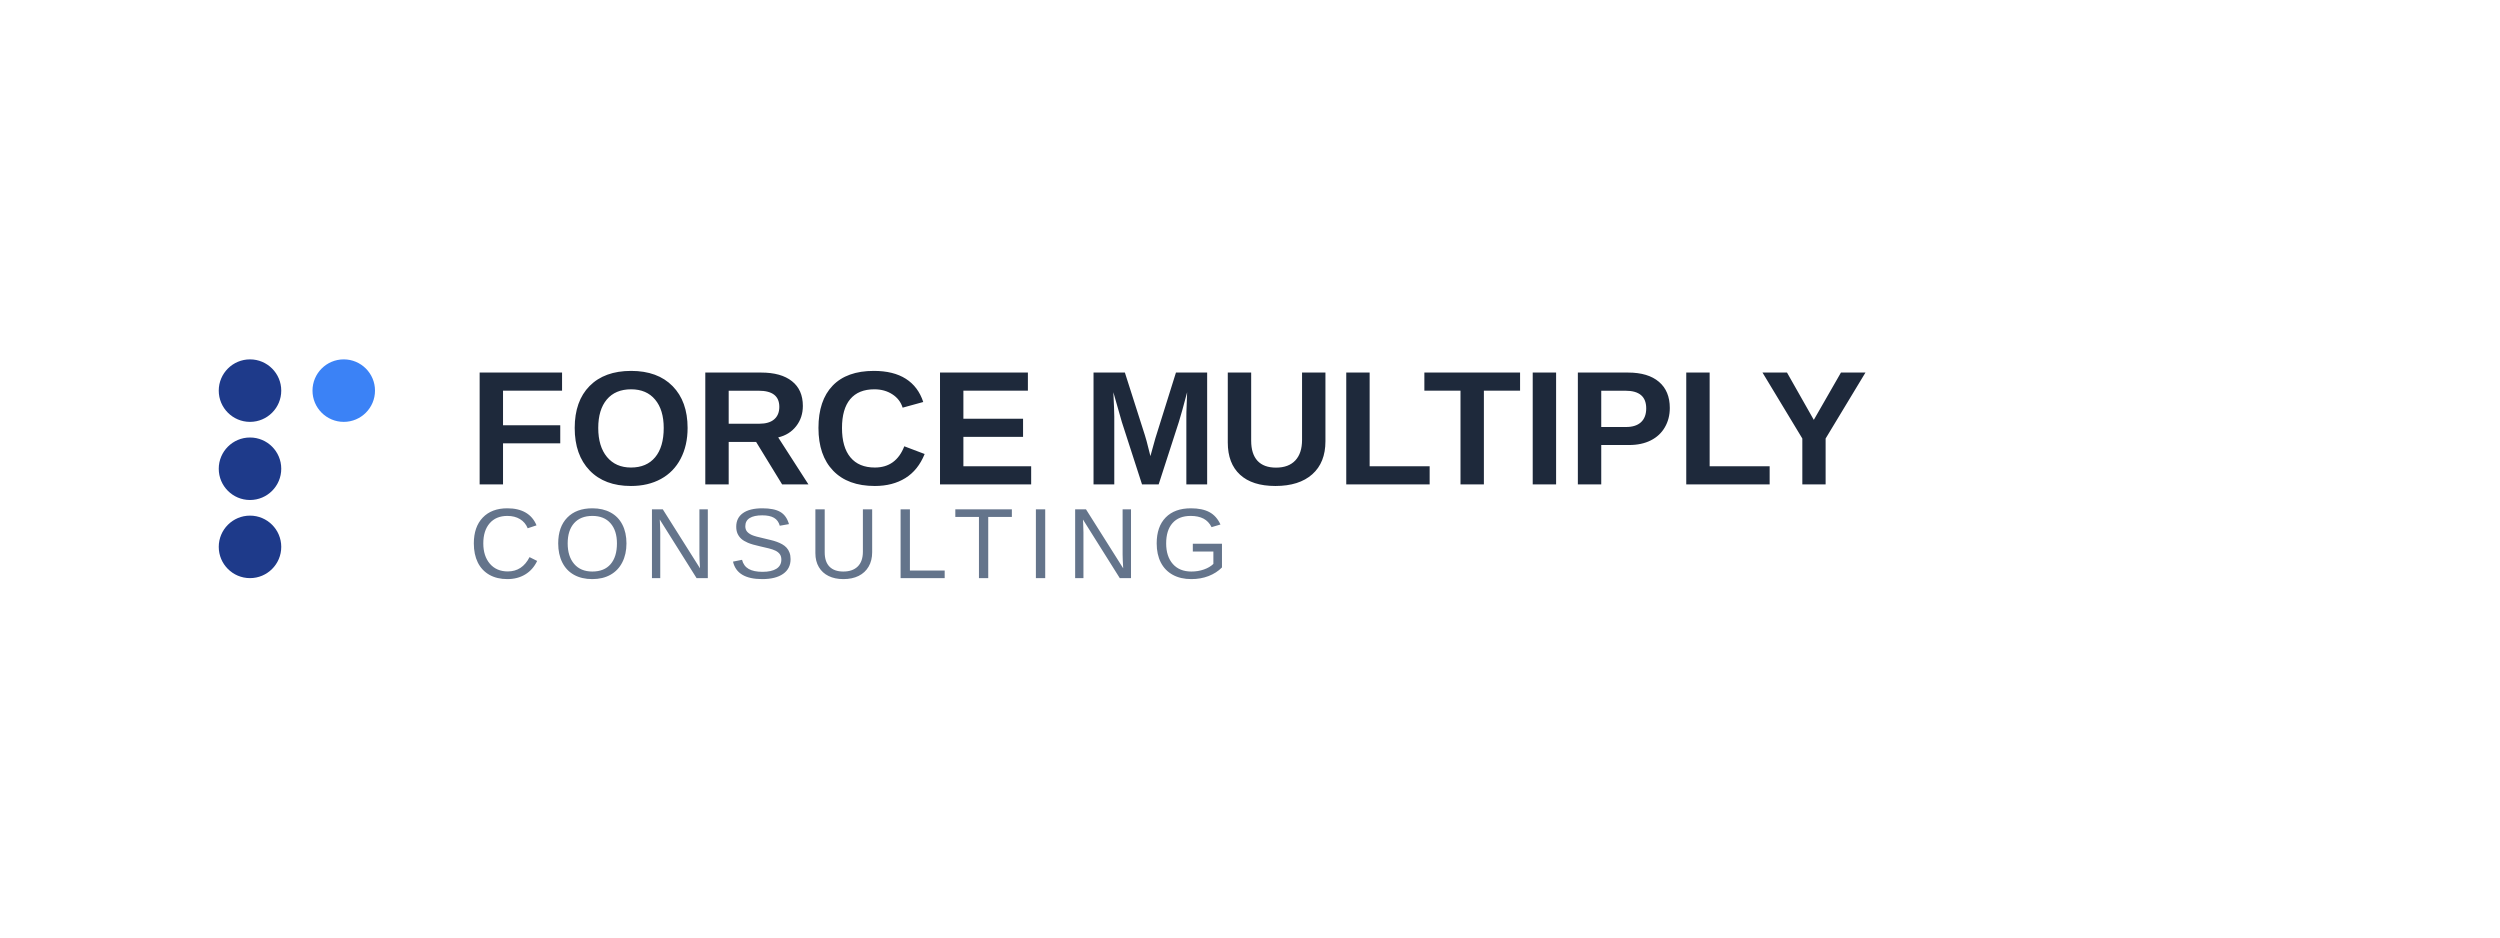
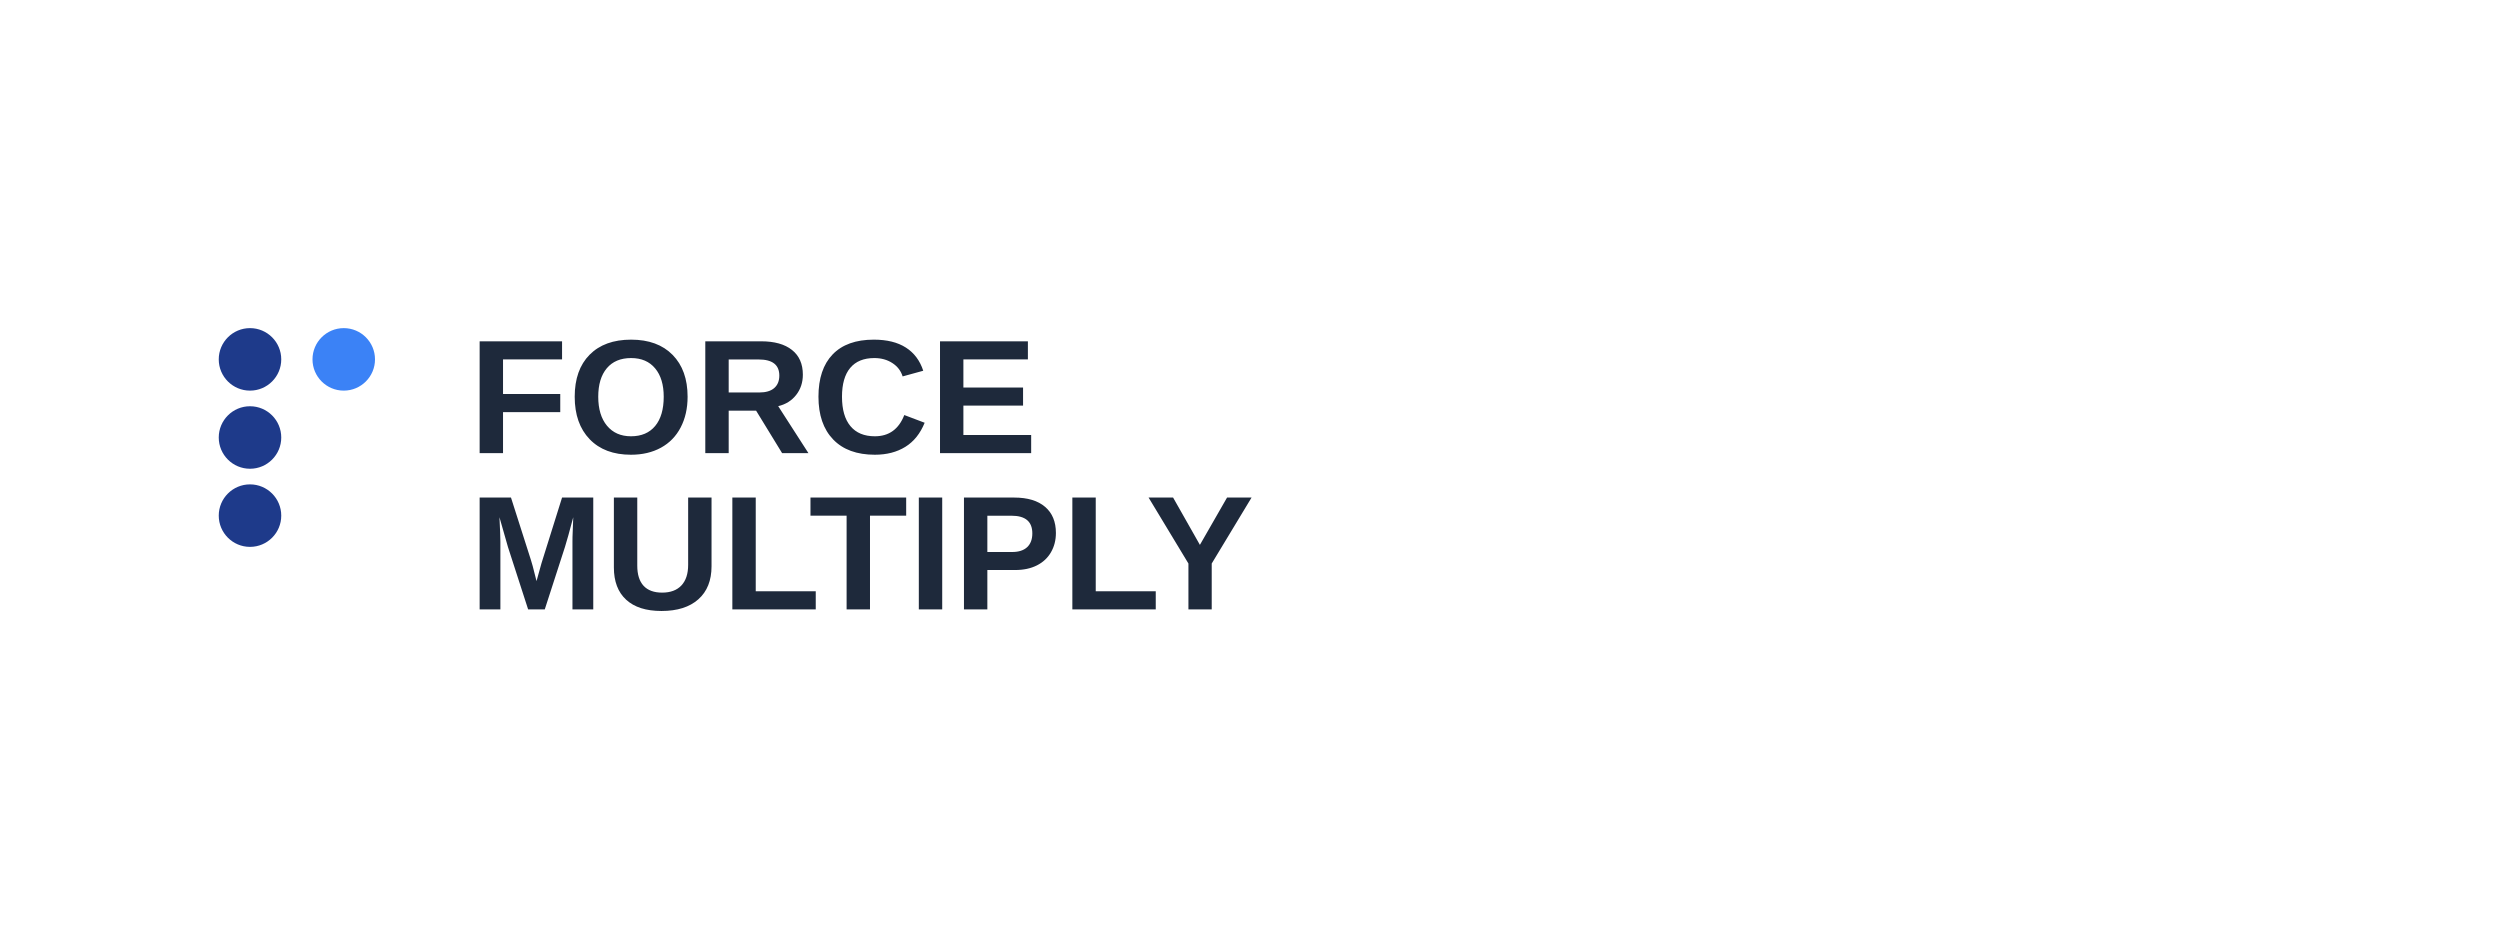
<svg xmlns="http://www.w3.org/2000/svg" viewBox="0 0 800 300">
  <defs>
    <linearGradient id="blueGrad" x1="0%" y1="0%" x2="100%" y2="100%">
      <stop offset="0%" style="stop-color:#1e3a8a;stop-opacity:1" />
      <stop offset="100%" style="stop-color:#3b82f6;stop-opacity:1" />
    </linearGradient>
  </defs>
-   <g transform="translate(95, 150)">
+   <g transform="translate(95, 140)">
    <circle cx="-15" cy="-25" r="10" fill="#1e3a8a" />
    <circle cx="-15" cy="0" r="10" fill="#1e3a8a" />
    <circle cx="-15" cy="25" r="10" fill="#1e3a8a" />
    <circle cx="15" cy="-25" r="10" fill="#3b82f6" />
  </g>
-   <text x="150" y="155" font-family="Arial, Helvetica, sans-serif" font-size="52" font-weight="700" fill="#1e293b">
-     FORCE MULTIPLY
+   <text x="150" y="145" font-family="Arial, Helvetica, sans-serif" font-size="52" font-weight="700" fill="#1e293b">
+     FORCE
  </text>
-   <text x="150" y="185" font-family="Arial, Helvetica, sans-serif" font-size="32" font-weight="300" letter-spacing="4" fill="#64748b">
-     CONSULTING
+   <text x="150" y="195" font-family="Arial, Helvetica, sans-serif" font-size="52" font-weight="700" fill="#1e293b">
+     MULTIPLY
  </text>
</svg>
